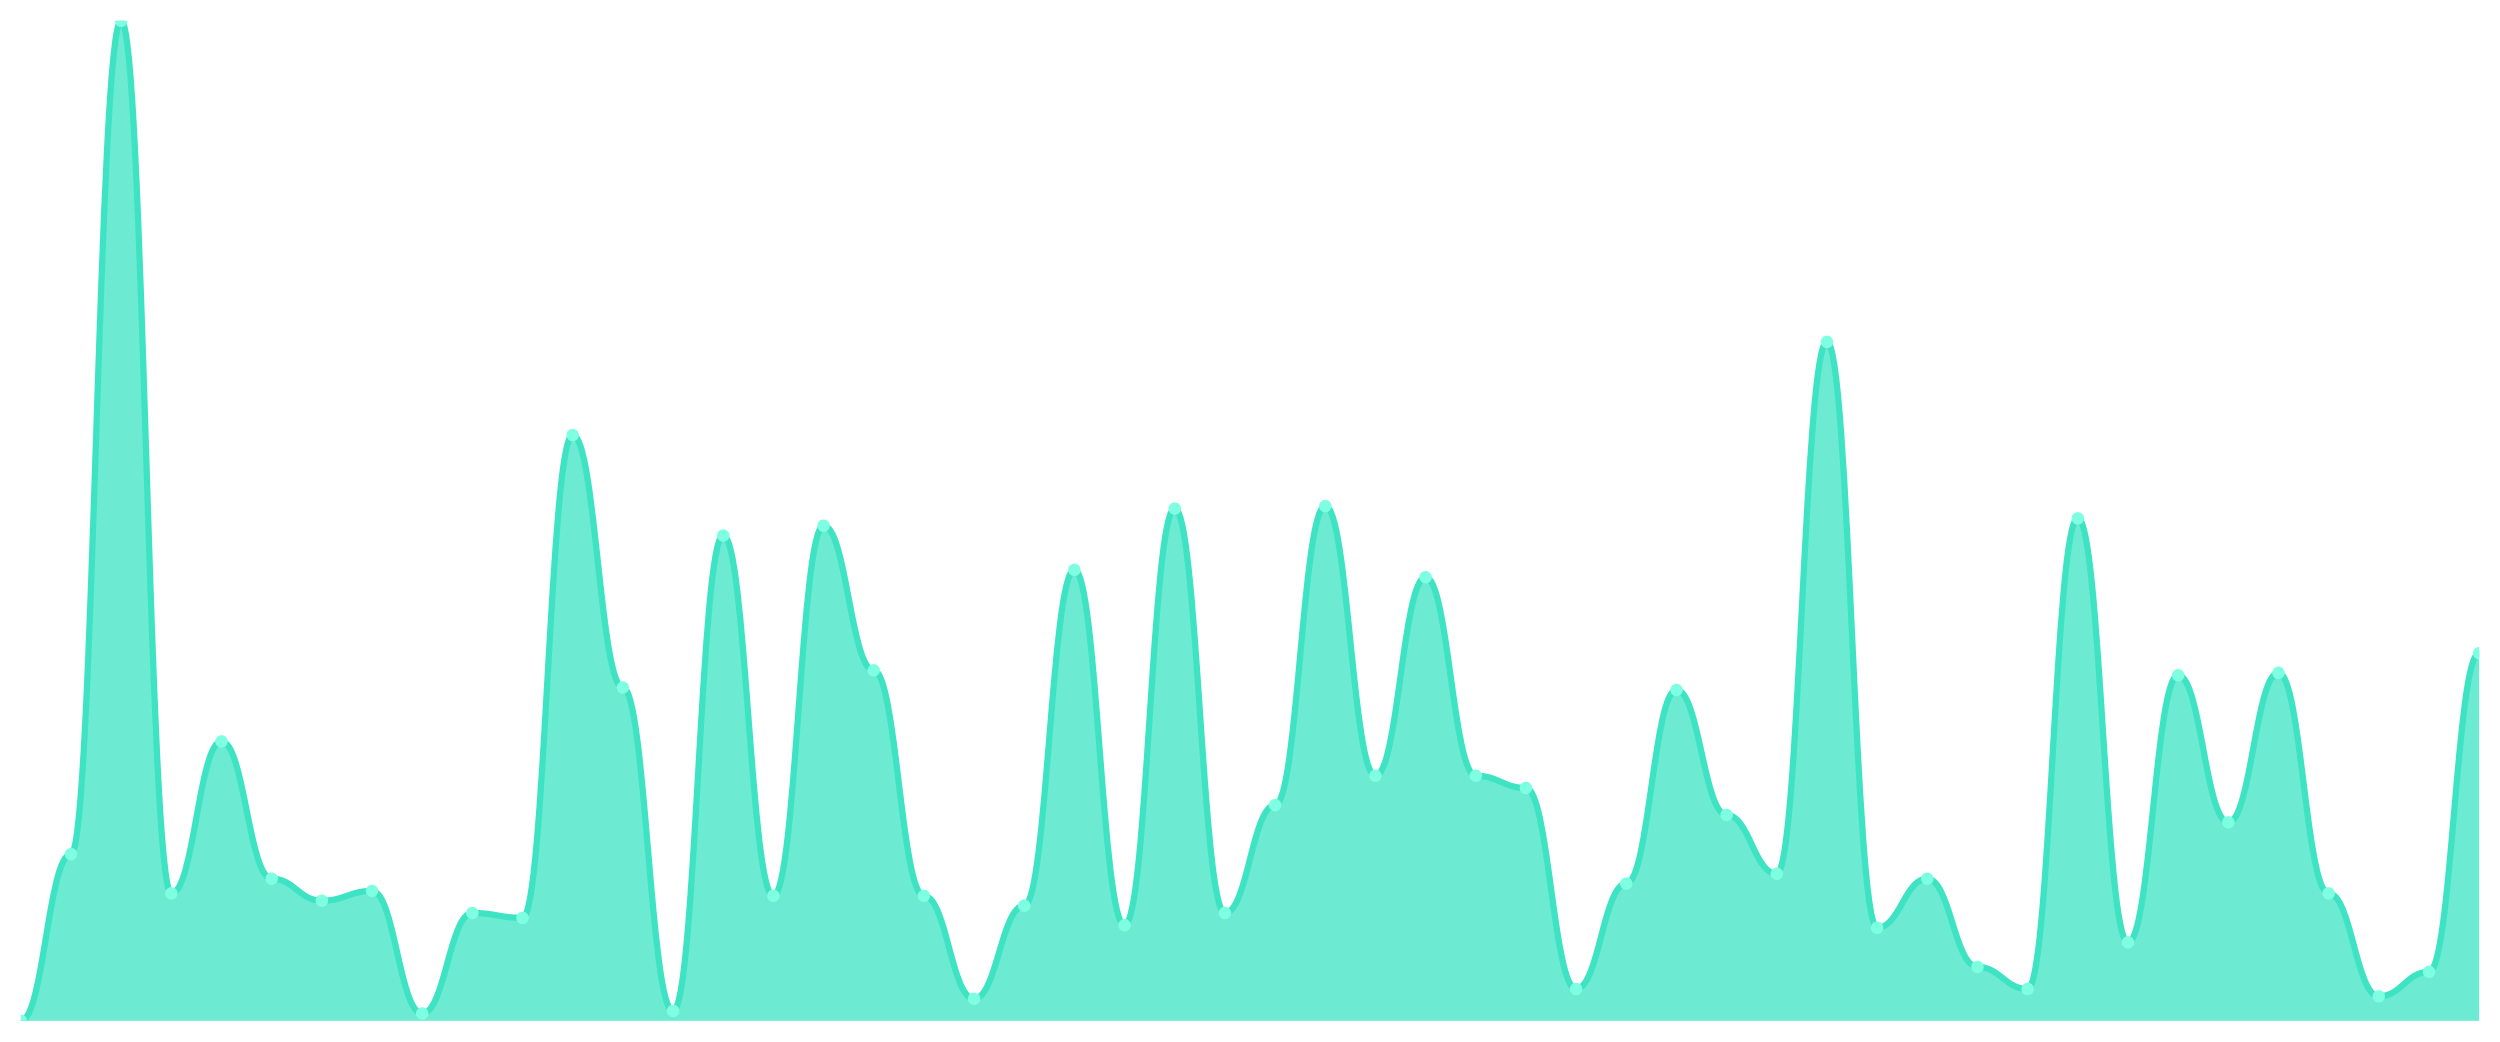
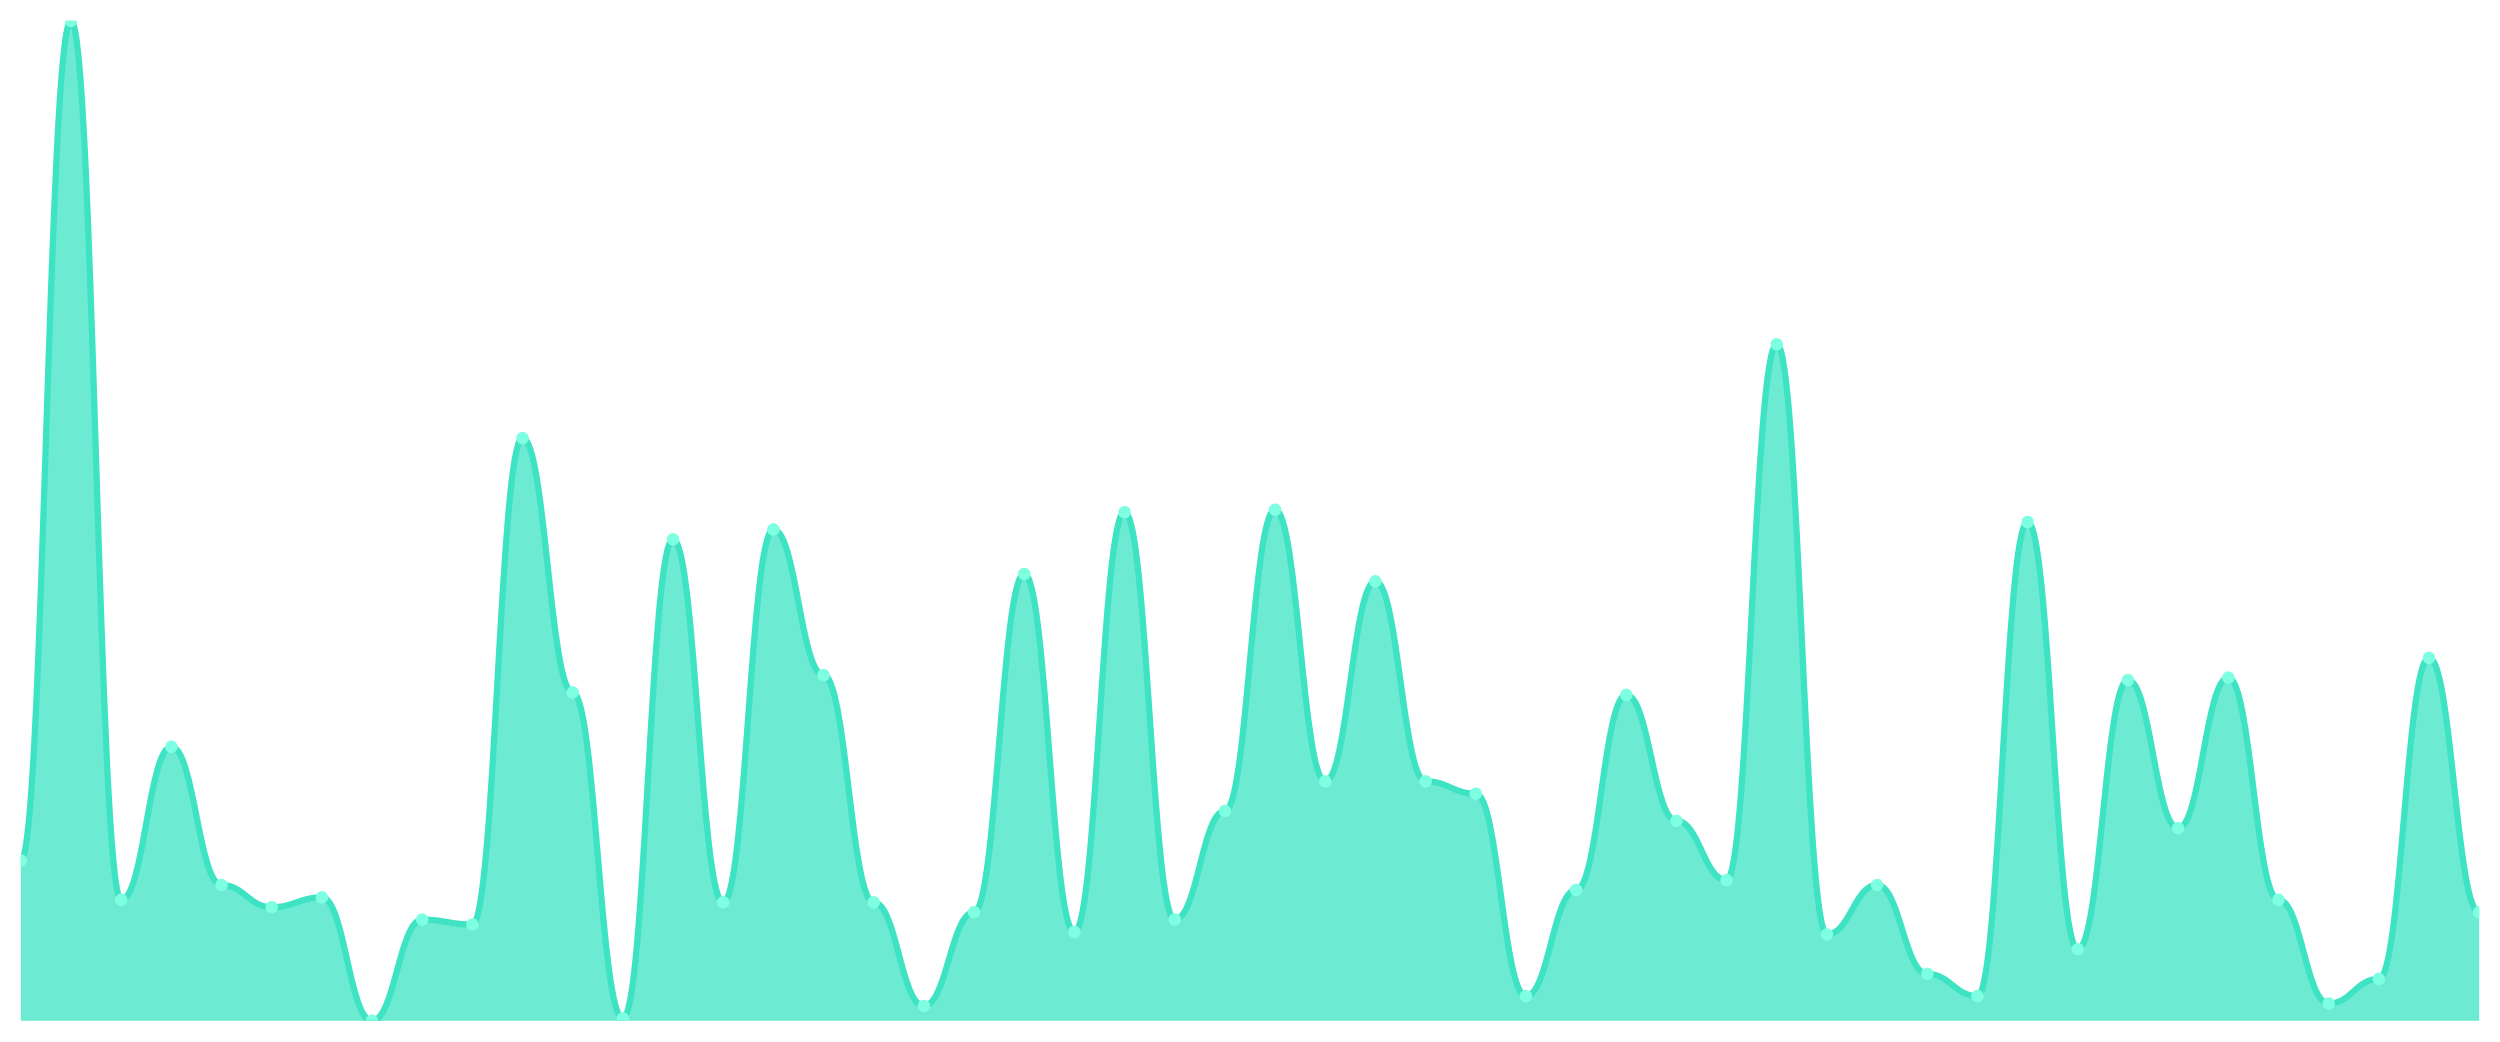
<svg xmlns="http://www.w3.org/2000/svg" viewBox="0 0 1200 500" width="1200" height="500">
  <defs>
    <clipPath id="c">
      <rect x="10" y="10" width="1180" height="480" />
    </clipPath>
  </defs>
  <rect width="1200" height="500" fill="none" />
  <g clip-path="url(#c)">
-     <path d="M 10,490 L 10,490 C 20.837,490 23.245,410 34.082,410 C 44.918,410 47.327,10 58.163,10 C 69,10 71.408,428.824 82.245,428.824 C 93.082,428.824 95.49,355.882 106.327,355.882 C 117.163,355.882 119.571,421.765 130.408,421.765 C 141.245,421.765 143.653,432.353 154.49,432.353 C 165.327,432.353 167.735,427.647 178.571,427.647 C 189.408,427.647 191.816,486.471 202.653,486.471 C 213.49,486.471 215.898,438.235 226.735,438.235 C 237.571,438.235 239.98,440.588 250.816,440.588 C 261.653,440.588 264.061,208.824 274.898,208.824 C 285.735,208.824 288.143,330 298.98,330 C 309.816,330 312.224,485.294 323.061,485.294 C 333.898,485.294 336.306,257.059 347.143,257.059 C 357.98,257.059 360.388,430 371.224,430 C 382.061,430 384.469,252.353 395.306,252.353 C 406.143,252.353 408.551,321.765 419.388,321.765 C 430.224,321.765 432.633,430 443.469,430 C 454.306,430 456.714,479.412 467.551,479.412 C 478.388,479.412 480.796,434.706 491.633,434.706 C 502.469,434.706 504.878,273.529 515.714,273.529 C 526.551,273.529 528.959,444.118 539.796,444.118 C 550.633,444.118 553.041,244.118 563.878,244.118 C 574.714,244.118 577.122,438.235 587.959,438.235 C 598.796,438.235 601.204,386.471 612.041,386.471 C 622.878,386.471 625.286,242.941 636.122,242.941 C 646.959,242.941 649.367,372.353 660.204,372.353 C 671.041,372.353 673.449,277.059 684.286,277.059 C 695.122,277.059 697.531,372.353 708.367,372.353 C 719.204,372.353 721.612,378.235 732.449,378.235 C 743.286,378.235 745.694,474.706 756.531,474.706 C 767.367,474.706 769.776,424.118 780.612,424.118 C 791.449,424.118 793.857,331.176 804.694,331.176 C 815.531,331.176 817.939,391.176 828.776,391.176 C 839.612,391.176 842.02,419.412 852.857,419.412 C 863.694,419.412 866.102,164.118 876.939,164.118 C 887.776,164.118 890.184,445.294 901.02,445.294 C 911.857,445.294 914.265,421.765 925.102,421.765 C 935.939,421.765 938.347,464.118 949.184,464.118 C 960.02,464.118 962.429,474.706 973.265,474.706 C 984.102,474.706 986.51,248.824 997.347,248.824 C 1008.184,248.824 1010.592,452.353 1021.429,452.353 C 1032.265,452.353 1034.673,324.118 1045.51,324.118 C 1056.347,324.118 1058.755,394.706 1069.592,394.706 C 1080.429,394.706 1082.837,322.941 1093.673,322.941 C 1104.51,322.941 1106.918,428.824 1117.755,428.824 C 1128.592,428.824 1131,478.235 1141.837,478.235 C 1152.673,478.235 1155.082,466.471 1165.918,466.471 C 1176.755,466.471 1179.163,313.529 1190,313.529 L 1190,490 Z" fill="rgba(61,227,195,0.75)" />
-     <path d="M 10,490 C 20.837,490 23.245,410 34.082,410 C 44.918,410 47.327,10 58.163,10 C 69,10 71.408,428.824 82.245,428.824 C 93.082,428.824 95.49,355.882 106.327,355.882 C 117.163,355.882 119.571,421.765 130.408,421.765 C 141.245,421.765 143.653,432.353 154.49,432.353 C 165.327,432.353 167.735,427.647 178.571,427.647 C 189.408,427.647 191.816,486.471 202.653,486.471 C 213.49,486.471 215.898,438.235 226.735,438.235 C 237.571,438.235 239.98,440.588 250.816,440.588 C 261.653,440.588 264.061,208.824 274.898,208.824 C 285.735,208.824 288.143,330 298.98,330 C 309.816,330 312.224,485.294 323.061,485.294 C 333.898,485.294 336.306,257.059 347.143,257.059 C 357.98,257.059 360.388,430 371.224,430 C 382.061,430 384.469,252.353 395.306,252.353 C 406.143,252.353 408.551,321.765 419.388,321.765 C 430.224,321.765 432.633,430 443.469,430 C 454.306,430 456.714,479.412 467.551,479.412 C 478.388,479.412 480.796,434.706 491.633,434.706 C 502.469,434.706 504.878,273.529 515.714,273.529 C 526.551,273.529 528.959,444.118 539.796,444.118 C 550.633,444.118 553.041,244.118 563.878,244.118 C 574.714,244.118 577.122,438.235 587.959,438.235 C 598.796,438.235 601.204,386.471 612.041,386.471 C 622.878,386.471 625.286,242.941 636.122,242.941 C 646.959,242.941 649.367,372.353 660.204,372.353 C 671.041,372.353 673.449,277.059 684.286,277.059 C 695.122,277.059 697.531,372.353 708.367,372.353 C 719.204,372.353 721.612,378.235 732.449,378.235 C 743.286,378.235 745.694,474.706 756.531,474.706 C 767.367,474.706 769.776,424.118 780.612,424.118 C 791.449,424.118 793.857,331.176 804.694,331.176 C 815.531,331.176 817.939,391.176 828.776,391.176 C 839.612,391.176 842.02,419.412 852.857,419.412 C 863.694,419.412 866.102,164.118 876.939,164.118 C 887.776,164.118 890.184,445.294 901.02,445.294 C 911.857,445.294 914.265,421.765 925.102,421.765 C 935.939,421.765 938.347,464.118 949.184,464.118 C 960.02,464.118 962.429,474.706 973.265,474.706 C 984.102,474.706 986.51,248.824 997.347,248.824 C 1008.184,248.824 1010.592,452.353 1021.429,452.353 C 1032.265,452.353 1034.673,324.118 1045.51,324.118 C 1056.347,324.118 1058.755,394.706 1069.592,394.706 C 1080.429,394.706 1082.837,322.941 1093.673,322.941 C 1104.51,322.941 1106.918,428.824 1117.755,428.824 C 1128.592,428.824 1131,478.235 1141.837,478.235 C 1152.673,478.235 1155.082,466.471 1165.918,466.471 C 1176.755,466.471 1179.163,313.529 1190,313.529" fill="none" stroke="#3de3c3" stroke-width="3" stroke-linecap="round" stroke-linejoin="round" />
-     <circle cx="10" cy="490" r="3" fill="#7fffe1" />
-     <circle cx="34.082" cy="410" r="3" fill="#7fffe1" />
-     <circle cx="58.163" cy="10" r="3" fill="#7fffe1" />
-     <circle cx="82.245" cy="428.824" r="3" fill="#7fffe1" />
-     <circle cx="106.327" cy="355.882" r="3" fill="#7fffe1" />
-     <circle cx="130.408" cy="421.765" r="3" fill="#7fffe1" />
-     <circle cx="154.49" cy="432.353" r="3" fill="#7fffe1" />
-     <circle cx="178.571" cy="427.647" r="3" fill="#7fffe1" />
-     <circle cx="202.653" cy="486.471" r="3" fill="#7fffe1" />
-     <circle cx="226.735" cy="438.235" r="3" fill="#7fffe1" />
-     <circle cx="250.816" cy="440.588" r="3" fill="#7fffe1" />
-     <circle cx="274.898" cy="208.824" r="3" fill="#7fffe1" />
-     <circle cx="298.98" cy="330" r="3" fill="#7fffe1" />
-     <circle cx="323.061" cy="485.294" r="3" fill="#7fffe1" />
-     <circle cx="347.143" cy="257.059" r="3" fill="#7fffe1" />
-     <circle cx="371.224" cy="430" r="3" fill="#7fffe1" />
-     <circle cx="395.306" cy="252.353" r="3" fill="#7fffe1" />
-     <circle cx="419.388" cy="321.765" r="3" fill="#7fffe1" />
-     <circle cx="443.469" cy="430" r="3" fill="#7fffe1" />
-     <circle cx="467.551" cy="479.412" r="3" fill="#7fffe1" />
-     <circle cx="491.633" cy="434.706" r="3" fill="#7fffe1" />
-     <circle cx="515.714" cy="273.529" r="3" fill="#7fffe1" />
-     <circle cx="539.796" cy="444.118" r="3" fill="#7fffe1" />
-     <circle cx="563.878" cy="244.118" r="3" fill="#7fffe1" />
-     <circle cx="587.959" cy="438.235" r="3" fill="#7fffe1" />
-     <circle cx="612.041" cy="386.471" r="3" fill="#7fffe1" />
-     <circle cx="636.122" cy="242.941" r="3" fill="#7fffe1" />
-     <circle cx="660.204" cy="372.353" r="3" fill="#7fffe1" />
-     <circle cx="684.286" cy="277.059" r="3" fill="#7fffe1" />
-     <circle cx="708.367" cy="372.353" r="3" fill="#7fffe1" />
-     <circle cx="732.449" cy="378.235" r="3" fill="#7fffe1" />
-     <circle cx="756.531" cy="474.706" r="3" fill="#7fffe1" />
-     <circle cx="780.612" cy="424.118" r="3" fill="#7fffe1" />
-     <circle cx="804.694" cy="331.176" r="3" fill="#7fffe1" />
-     <circle cx="828.776" cy="391.176" r="3" fill="#7fffe1" />
-     <circle cx="852.857" cy="419.412" r="3" fill="#7fffe1" />
-     <circle cx="876.939" cy="164.118" r="3" fill="#7fffe1" />
-     <circle cx="901.02" cy="445.294" r="3" fill="#7fffe1" />
-     <circle cx="925.102" cy="421.765" r="3" fill="#7fffe1" />
-     <circle cx="949.184" cy="464.118" r="3" fill="#7fffe1" />
-     <circle cx="973.265" cy="474.706" r="3" fill="#7fffe1" />
-     <circle cx="997.347" cy="248.824" r="3" fill="#7fffe1" />
-     <circle cx="1021.429" cy="452.353" r="3" fill="#7fffe1" />
-     <circle cx="1045.51" cy="324.118" r="3" fill="#7fffe1" />
-     <circle cx="1069.592" cy="394.706" r="3" fill="#7fffe1" />
-     <circle cx="1093.673" cy="322.941" r="3" fill="#7fffe1" />
-     <circle cx="1117.755" cy="428.824" r="3" fill="#7fffe1" />
-     <circle cx="1141.837" cy="478.235" r="3" fill="#7fffe1" />
-     <circle cx="1165.918" cy="466.471" r="3" fill="#7fffe1" />
-     <circle cx="1190" cy="313.529" r="3" fill="#7fffe1" />
+     <path d="M 10,490 L 10,412.963 C 20.837,412.963 23.245,10 34.082,10 C 44.918,10 47.327,431.926 58.163,431.926 C 69,431.926 71.408,358.444 82.245,358.444 C 93.082,358.444 95.49,424.815 106.327,424.815 C 117.163,424.815 119.571,435.481 130.408,435.481 C 141.245,435.481 143.653,430.741 154.49,430.741 C 165.327,430.741 167.735,490 178.571,490 C 189.408,490 191.816,441.407 202.653,441.407 C 213.49,441.407 215.898,443.778 226.735,443.778 C 237.571,443.778 239.98,210.296 250.816,210.296 C 261.653,210.296 264.061,332.37 274.898,332.37 C 285.735,332.37 288.143,488.815 298.98,488.815 C 309.816,488.815 312.224,258.889 323.061,258.889 C 333.898,258.889 336.306,433.111 347.143,433.111 C 357.98,433.111 360.388,254.148 371.224,254.148 C 382.061,254.148 384.469,324.074 395.306,324.074 C 406.143,324.074 408.551,433.111 419.388,433.111 C 430.224,433.111 432.633,482.889 443.469,482.889 C 454.306,482.889 456.714,437.852 467.551,437.852 C 478.388,437.852 480.796,275.481 491.633,275.481 C 502.469,275.481 504.878,447.333 515.714,447.333 C 526.551,447.333 528.959,245.852 539.796,245.852 C 550.633,245.852 553.041,441.407 563.878,441.407 C 574.714,441.407 577.122,389.259 587.959,389.259 C 598.796,389.259 601.204,244.667 612.041,244.667 C 622.878,244.667 625.286,375.037 636.122,375.037 C 646.959,375.037 649.367,279.037 660.204,279.037 C 671.041,279.037 673.449,375.037 684.286,375.037 C 695.122,375.037 697.531,380.963 708.367,380.963 C 719.204,380.963 721.612,478.148 732.449,478.148 C 743.286,478.148 745.694,427.185 756.531,427.185 C 767.367,427.185 769.776,333.556 780.612,333.556 C 791.449,333.556 793.857,394 804.694,394 C 815.531,394 817.939,422.444 828.776,422.444 C 839.612,422.444 842.02,165.259 852.857,165.259 C 863.694,165.259 866.102,448.519 876.939,448.519 C 887.776,448.519 890.184,424.815 901.02,424.815 C 911.857,424.815 914.265,467.481 925.102,467.481 C 935.939,467.481 938.347,478.148 949.184,478.148 C 960.02,478.148 962.429,250.593 973.265,250.593 C 984.102,250.593 986.51,455.63 997.347,455.63 C 1008.184,455.63 1010.592,326.444 1021.429,326.444 C 1032.265,326.444 1034.673,397.556 1045.51,397.556 C 1056.347,397.556 1058.755,325.259 1069.592,325.259 C 1080.429,325.259 1082.837,431.926 1093.673,431.926 C 1104.51,431.926 1106.918,481.704 1117.755,481.704 C 1128.592,481.704 1131,469.852 1141.837,469.852 C 1152.673,469.852 1155.082,315.778 1165.918,315.778 C 1176.755,315.778 1179.163,437.852 1190,437.852 L 1190,490 Z" fill="rgba(61,227,195,0.75)" />
+     <path d="M 10,412.963 C 20.837,412.963 23.245,10 34.082,10 C 44.918,10 47.327,431.926 58.163,431.926 C 69,431.926 71.408,358.444 82.245,358.444 C 93.082,358.444 95.49,424.815 106.327,424.815 C 117.163,424.815 119.571,435.481 130.408,435.481 C 141.245,435.481 143.653,430.741 154.49,430.741 C 165.327,430.741 167.735,490 178.571,490 C 189.408,490 191.816,441.407 202.653,441.407 C 213.49,441.407 215.898,443.778 226.735,443.778 C 237.571,443.778 239.98,210.296 250.816,210.296 C 261.653,210.296 264.061,332.37 274.898,332.37 C 285.735,332.37 288.143,488.815 298.98,488.815 C 309.816,488.815 312.224,258.889 323.061,258.889 C 333.898,258.889 336.306,433.111 347.143,433.111 C 357.98,433.111 360.388,254.148 371.224,254.148 C 382.061,254.148 384.469,324.074 395.306,324.074 C 406.143,324.074 408.551,433.111 419.388,433.111 C 430.224,433.111 432.633,482.889 443.469,482.889 C 454.306,482.889 456.714,437.852 467.551,437.852 C 478.388,437.852 480.796,275.481 491.633,275.481 C 502.469,275.481 504.878,447.333 515.714,447.333 C 526.551,447.333 528.959,245.852 539.796,245.852 C 550.633,245.852 553.041,441.407 563.878,441.407 C 574.714,441.407 577.122,389.259 587.959,389.259 C 598.796,389.259 601.204,244.667 612.041,244.667 C 622.878,244.667 625.286,375.037 636.122,375.037 C 646.959,375.037 649.367,279.037 660.204,279.037 C 671.041,279.037 673.449,375.037 684.286,375.037 C 695.122,375.037 697.531,380.963 708.367,380.963 C 719.204,380.963 721.612,478.148 732.449,478.148 C 743.286,478.148 745.694,427.185 756.531,427.185 C 767.367,427.185 769.776,333.556 780.612,333.556 C 791.449,333.556 793.857,394 804.694,394 C 815.531,394 817.939,422.444 828.776,422.444 C 839.612,422.444 842.02,165.259 852.857,165.259 C 863.694,165.259 866.102,448.519 876.939,448.519 C 887.776,448.519 890.184,424.815 901.02,424.815 C 911.857,424.815 914.265,467.481 925.102,467.481 C 935.939,467.481 938.347,478.148 949.184,478.148 C 960.02,478.148 962.429,250.593 973.265,250.593 C 984.102,250.593 986.51,455.63 997.347,455.63 C 1008.184,455.63 1010.592,326.444 1021.429,326.444 C 1032.265,326.444 1034.673,397.556 1045.51,397.556 C 1056.347,397.556 1058.755,325.259 1069.592,325.259 C 1080.429,325.259 1082.837,431.926 1093.673,431.926 C 1104.51,431.926 1106.918,481.704 1117.755,481.704 C 1128.592,481.704 1131,469.852 1141.837,469.852 C 1152.673,469.852 1155.082,315.778 1165.918,315.778 C 1176.755,315.778 1179.163,437.852 1190,437.852" fill="none" stroke="#3de3c3" stroke-width="3" stroke-linecap="round" stroke-linejoin="round" />
+     <circle cx="10" cy="412.963" r="3" fill="#7fffe1" />
+     <circle cx="34.082" cy="10" r="3" fill="#7fffe1" />
+     <circle cx="58.163" cy="431.926" r="3" fill="#7fffe1" />
+     <circle cx="82.245" cy="358.444" r="3" fill="#7fffe1" />
+     <circle cx="106.327" cy="424.815" r="3" fill="#7fffe1" />
+     <circle cx="130.408" cy="435.481" r="3" fill="#7fffe1" />
+     <circle cx="154.49" cy="430.741" r="3" fill="#7fffe1" />
+     <circle cx="178.571" cy="490" r="3" fill="#7fffe1" />
+     <circle cx="202.653" cy="441.407" r="3" fill="#7fffe1" />
+     <circle cx="226.735" cy="443.778" r="3" fill="#7fffe1" />
+     <circle cx="250.816" cy="210.296" r="3" fill="#7fffe1" />
+     <circle cx="274.898" cy="332.37" r="3" fill="#7fffe1" />
+     <circle cx="298.98" cy="488.815" r="3" fill="#7fffe1" />
+     <circle cx="323.061" cy="258.889" r="3" fill="#7fffe1" />
+     <circle cx="347.143" cy="433.111" r="3" fill="#7fffe1" />
+     <circle cx="371.224" cy="254.148" r="3" fill="#7fffe1" />
+     <circle cx="395.306" cy="324.074" r="3" fill="#7fffe1" />
+     <circle cx="419.388" cy="433.111" r="3" fill="#7fffe1" />
+     <circle cx="443.469" cy="482.889" r="3" fill="#7fffe1" />
+     <circle cx="467.551" cy="437.852" r="3" fill="#7fffe1" />
+     <circle cx="491.633" cy="275.481" r="3" fill="#7fffe1" />
+     <circle cx="515.714" cy="447.333" r="3" fill="#7fffe1" />
+     <circle cx="539.796" cy="245.852" r="3" fill="#7fffe1" />
+     <circle cx="563.878" cy="441.407" r="3" fill="#7fffe1" />
+     <circle cx="587.959" cy="389.259" r="3" fill="#7fffe1" />
+     <circle cx="612.041" cy="244.667" r="3" fill="#7fffe1" />
+     <circle cx="636.122" cy="375.037" r="3" fill="#7fffe1" />
+     <circle cx="660.204" cy="279.037" r="3" fill="#7fffe1" />
+     <circle cx="684.286" cy="375.037" r="3" fill="#7fffe1" />
+     <circle cx="708.367" cy="380.963" r="3" fill="#7fffe1" />
+     <circle cx="732.449" cy="478.148" r="3" fill="#7fffe1" />
+     <circle cx="756.531" cy="427.185" r="3" fill="#7fffe1" />
+     <circle cx="780.612" cy="333.556" r="3" fill="#7fffe1" />
+     <circle cx="804.694" cy="394" r="3" fill="#7fffe1" />
+     <circle cx="828.776" cy="422.444" r="3" fill="#7fffe1" />
+     <circle cx="852.857" cy="165.259" r="3" fill="#7fffe1" />
+     <circle cx="876.939" cy="448.519" r="3" fill="#7fffe1" />
+     <circle cx="901.02" cy="424.815" r="3" fill="#7fffe1" />
+     <circle cx="925.102" cy="467.481" r="3" fill="#7fffe1" />
+     <circle cx="949.184" cy="478.148" r="3" fill="#7fffe1" />
+     <circle cx="973.265" cy="250.593" r="3" fill="#7fffe1" />
+     <circle cx="997.347" cy="455.63" r="3" fill="#7fffe1" />
+     <circle cx="1021.429" cy="326.444" r="3" fill="#7fffe1" />
+     <circle cx="1045.51" cy="397.556" r="3" fill="#7fffe1" />
+     <circle cx="1069.592" cy="325.259" r="3" fill="#7fffe1" />
+     <circle cx="1093.673" cy="431.926" r="3" fill="#7fffe1" />
+     <circle cx="1117.755" cy="481.704" r="3" fill="#7fffe1" />
+     <circle cx="1141.837" cy="469.852" r="3" fill="#7fffe1" />
+     <circle cx="1165.918" cy="315.778" r="3" fill="#7fffe1" />
+     <circle cx="1190" cy="437.852" r="3" fill="#7fffe1" />
  </g>
</svg>
